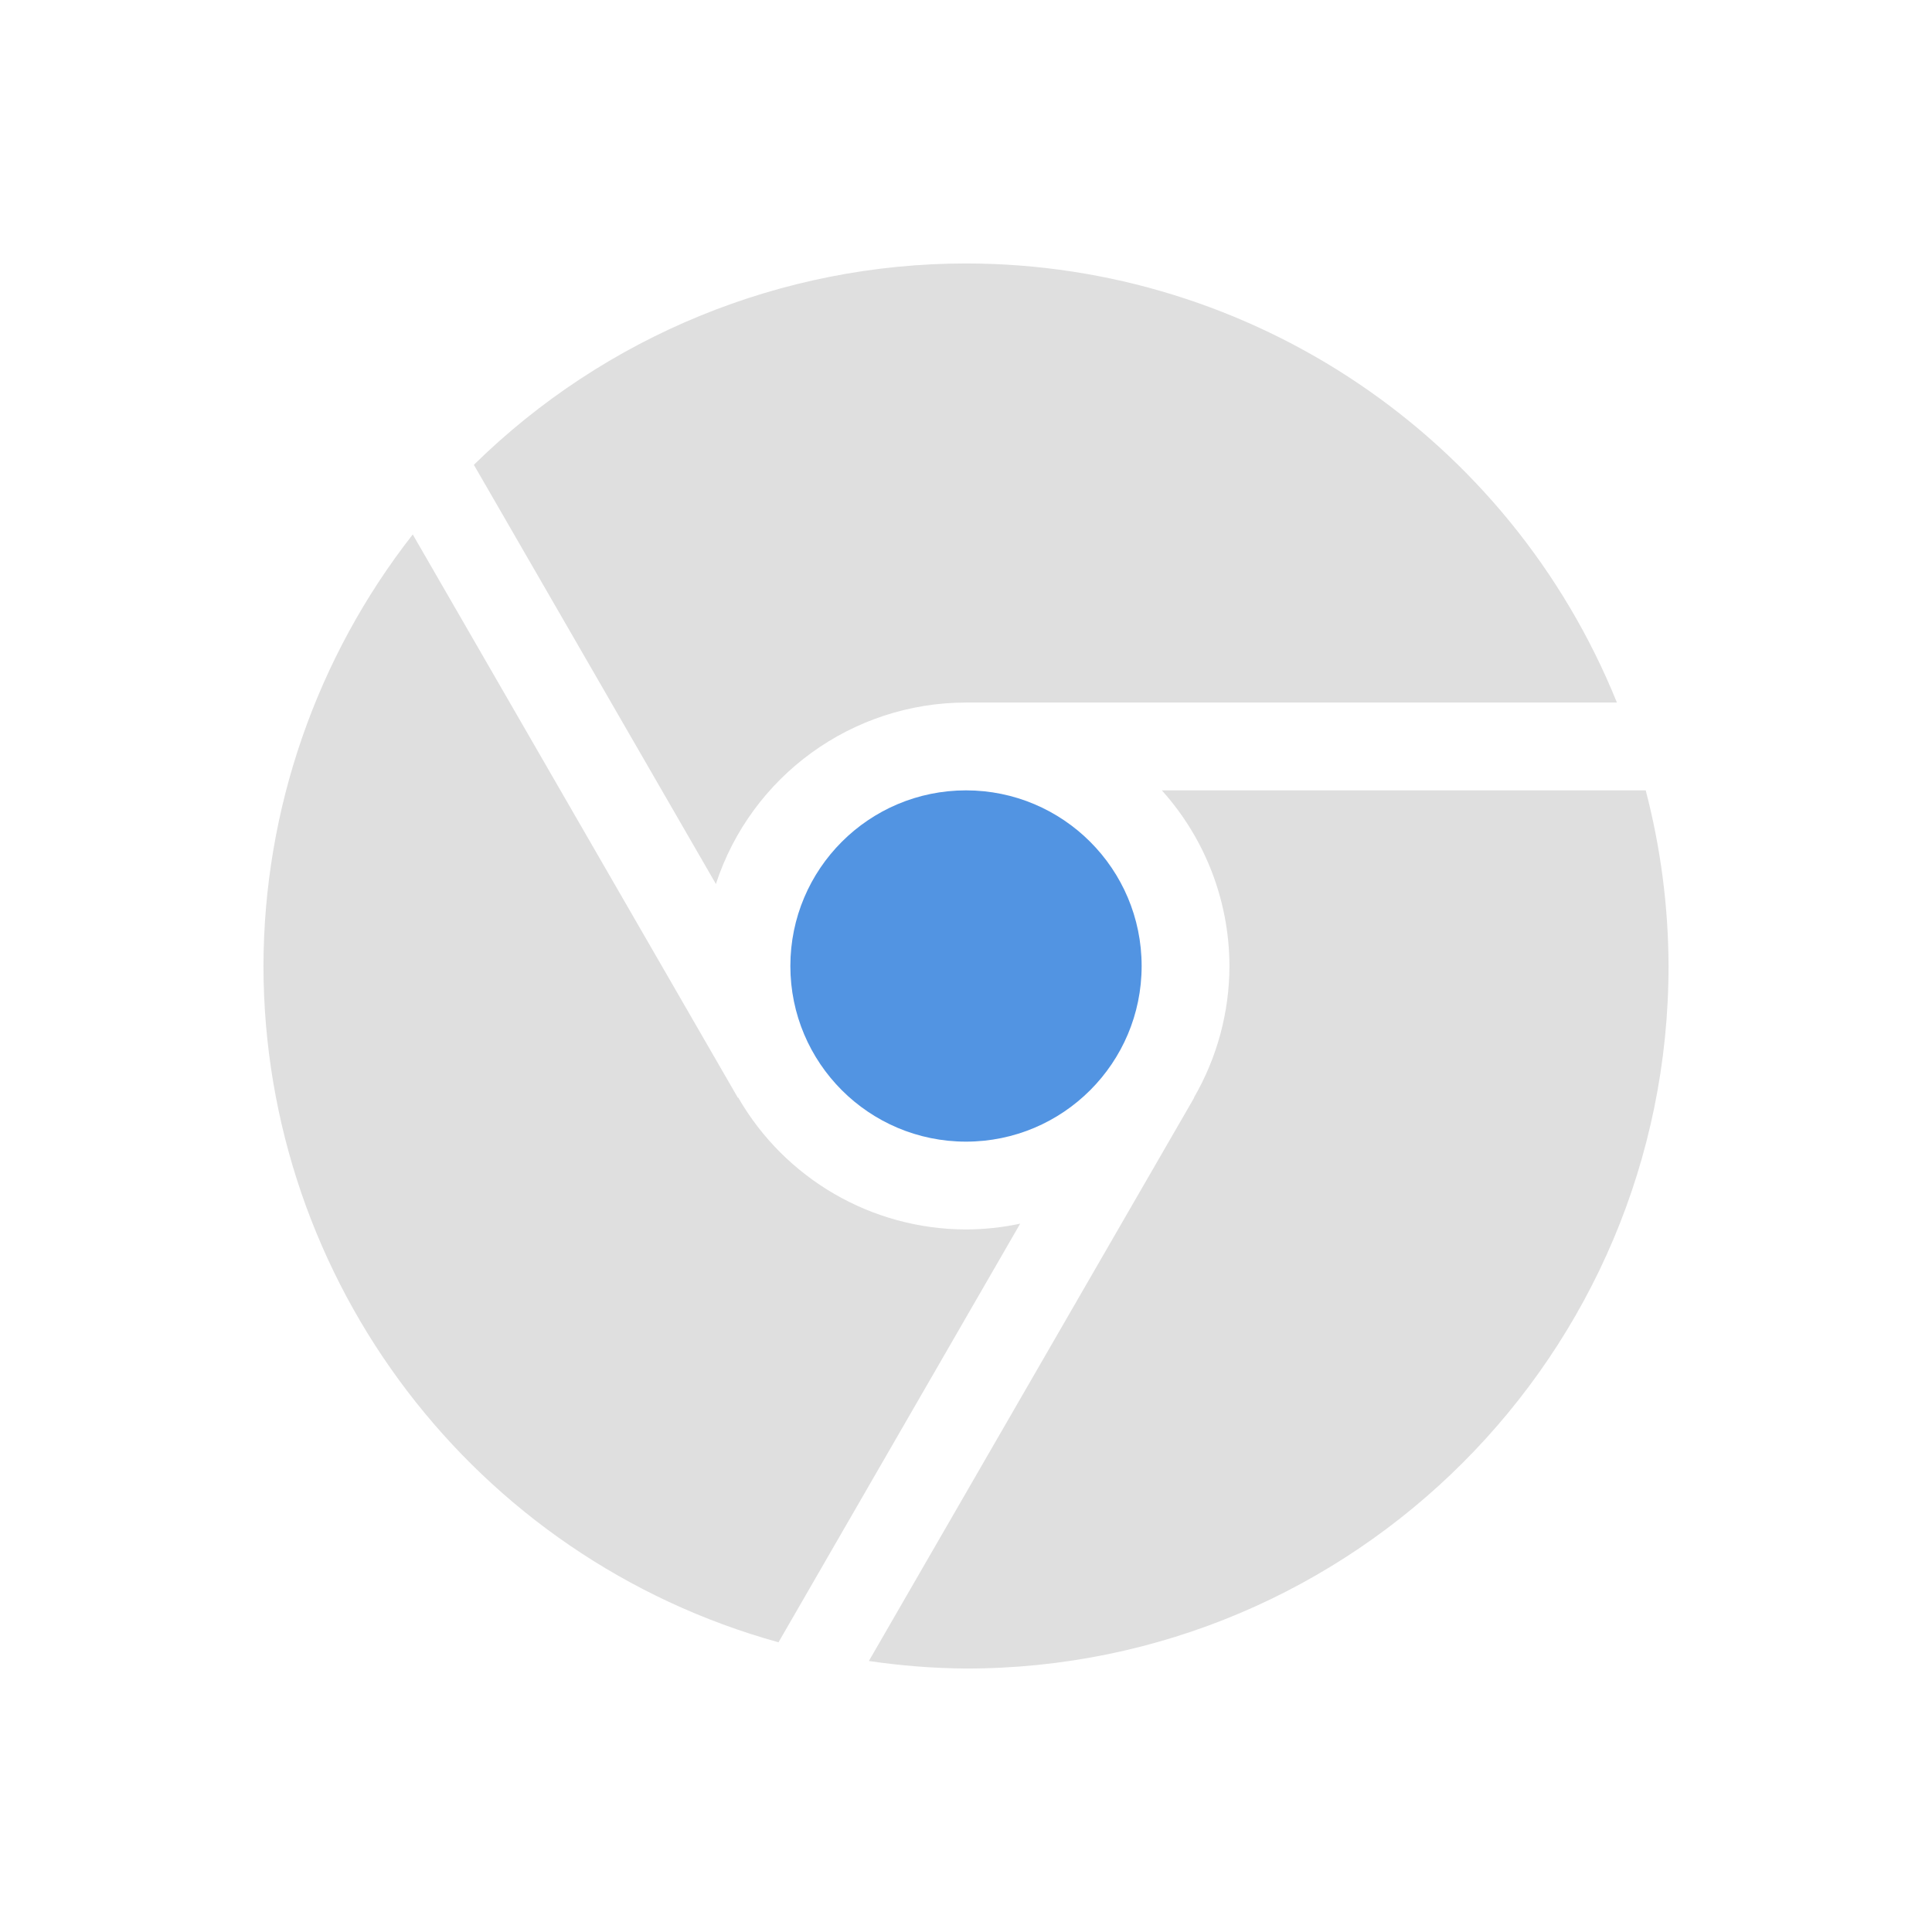
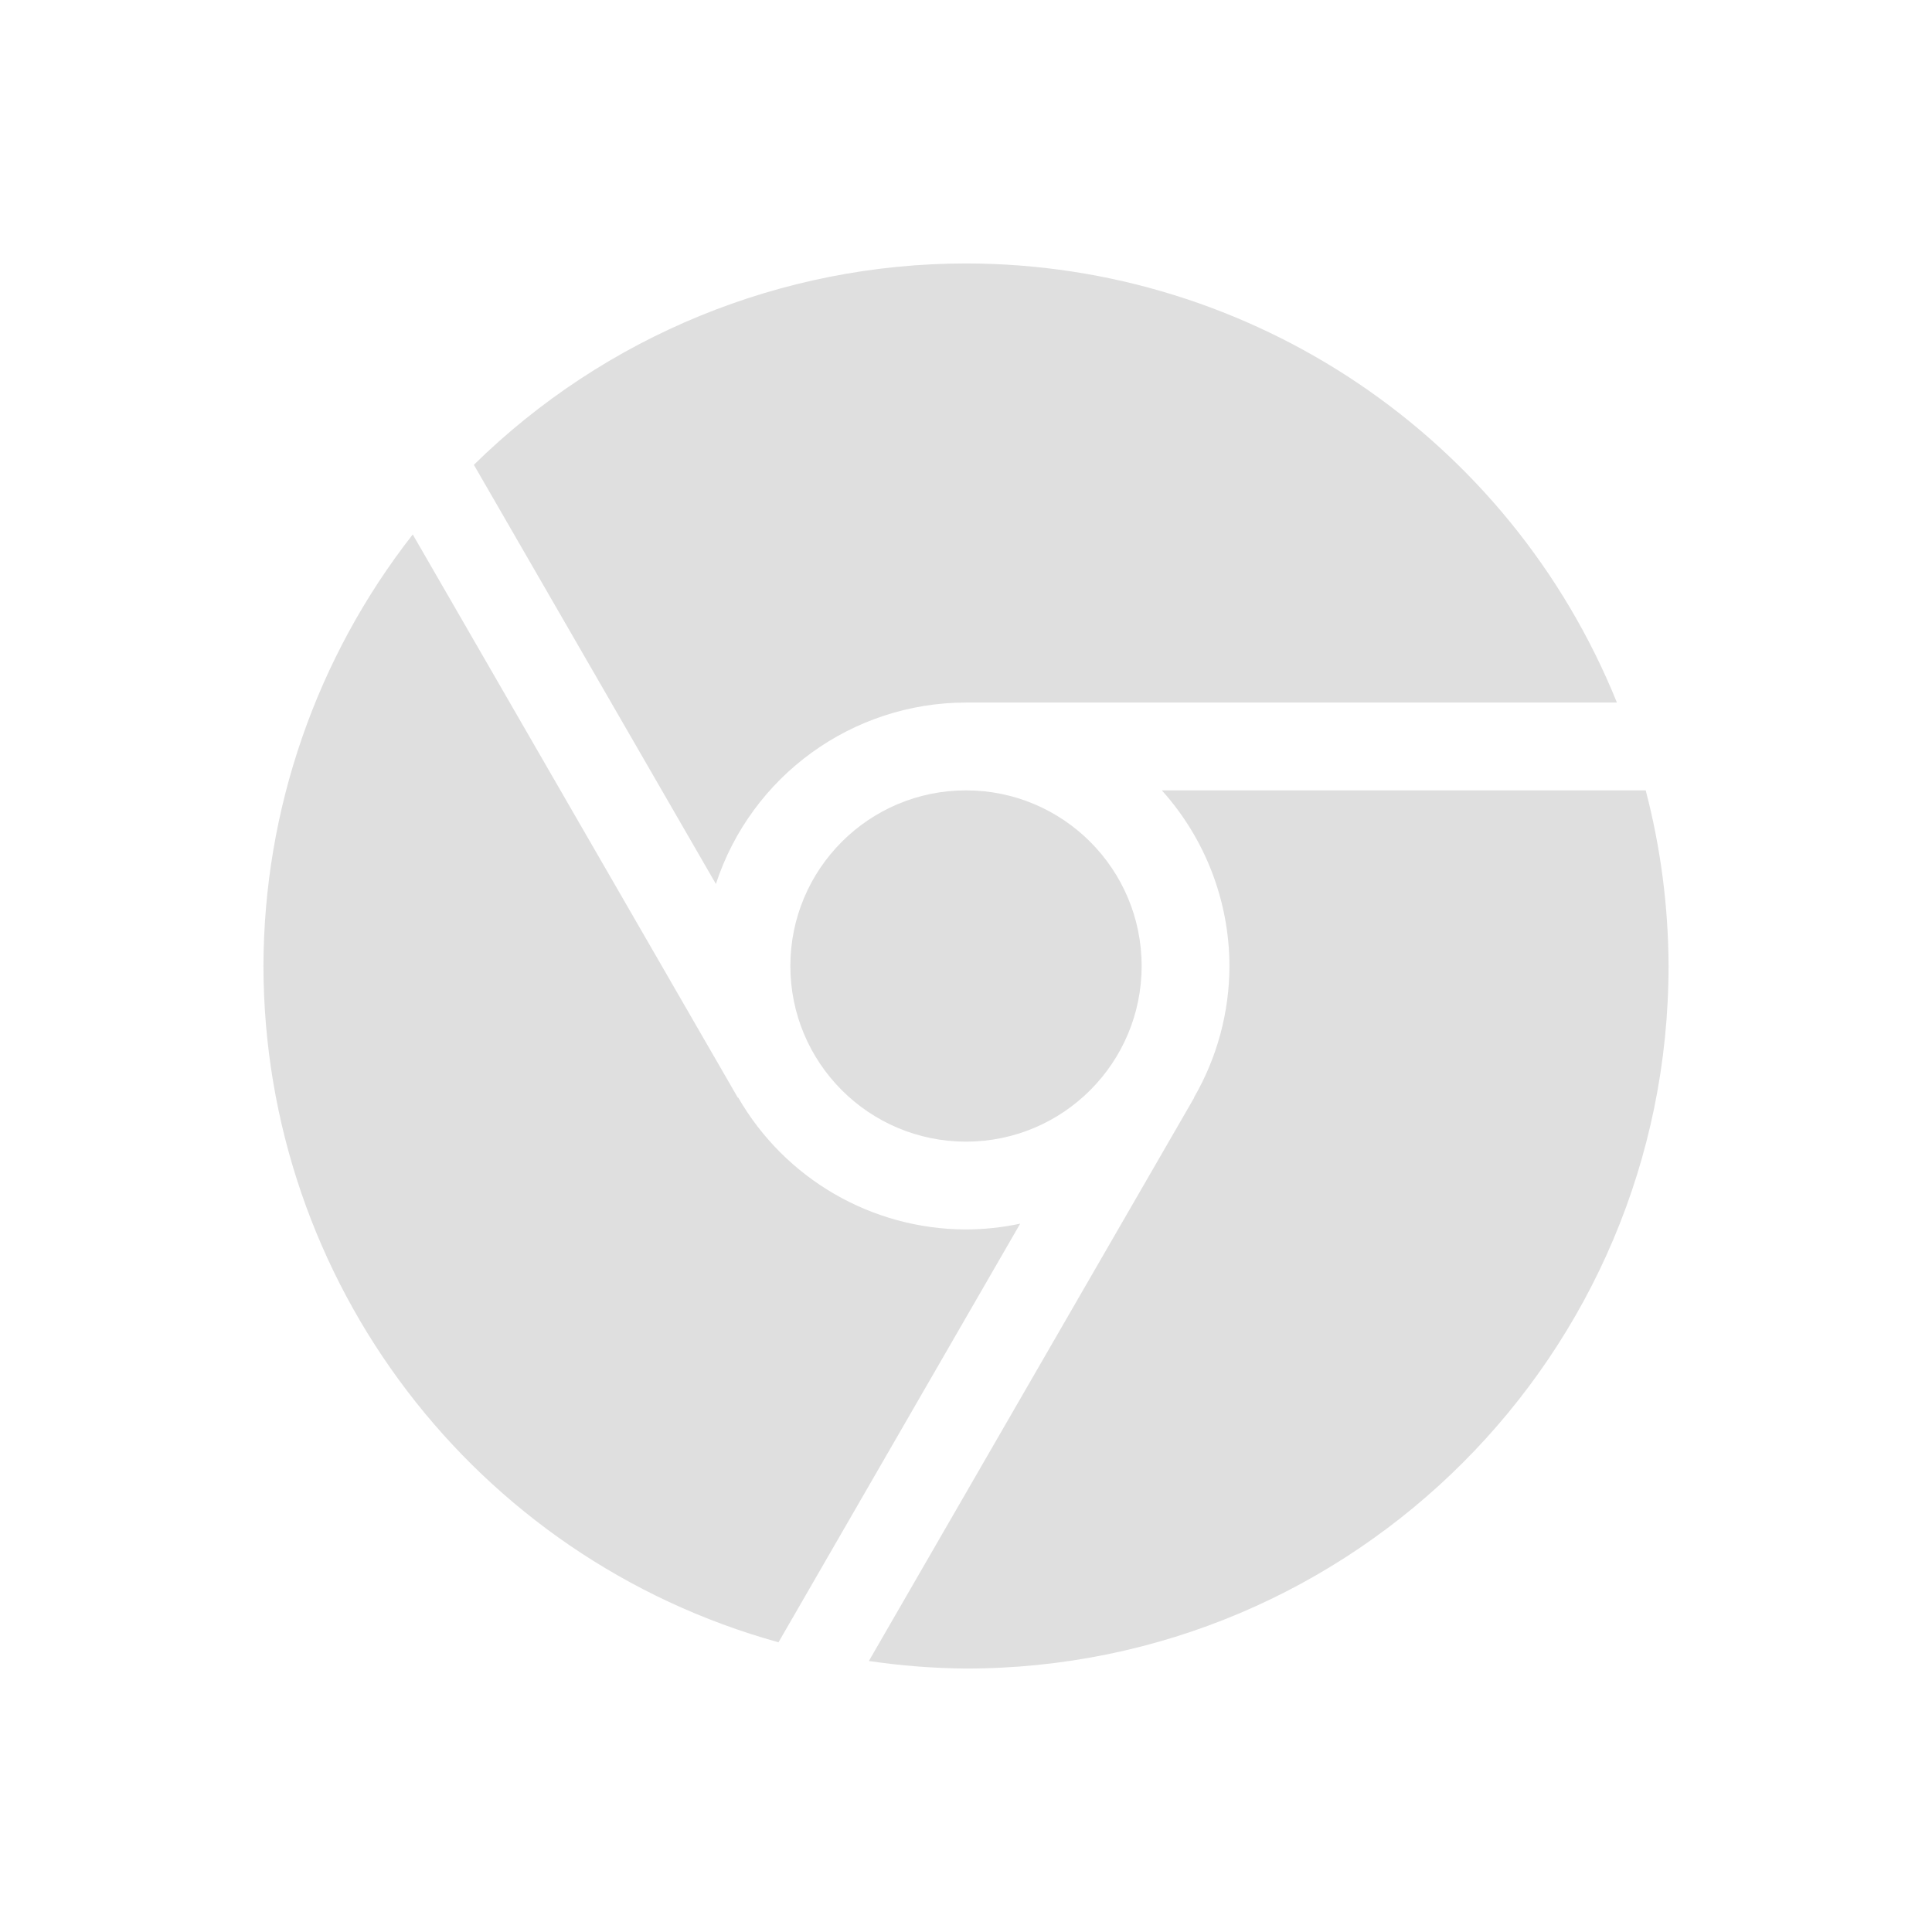
- <svg xmlns="http://www.w3.org/2000/svg" width="22" height="22">
-   <g fill="currentColor">
+ <svg xmlns="http://www.w3.org/2000/svg" width="22" height="22" version="1.1">
+   <g fill="#dfdfdf">
    <path d="M11 3a8 8 0 0 0-5.604 2.293l2.756 4.773A3 3 0 0 1 11 8h7.412A8 8 0 0 0 11 3zM4.7 6.086A8 8 0 0 0 3 11a8 8 0 0 0 5.865 7.701l2.752-4.767A3 3 0 0 1 11 14a3 3 0 0 1-2.594-1.502l-.004.002L4.7 6.086zM13.23 9a3 3 0 0 1 .77 2 3 3 0 0 1-.404 1.498l.002.002-3.704 6.414A8 8 0 0 0 11 19a8 8 0 0 0 8-8 8 8 0 0 0-.26-2h-5.51z" color="#dfdfdf" />
-     <path d="M11 9a2 2 0 0 0-2 2 2 2 0 0 0 2 2 2 2 0 0 0 2-2 2 2 0 0 0-2-2z" color="#5294e2" />
+     <path d="m11 9a2 2 0 0 0-2 2 2 2 0 0 0 2 2 2 2 0 0 0 2-2 2 2 0 0 0-2-2z" color="#5294e2" />
  </g>
</svg>
